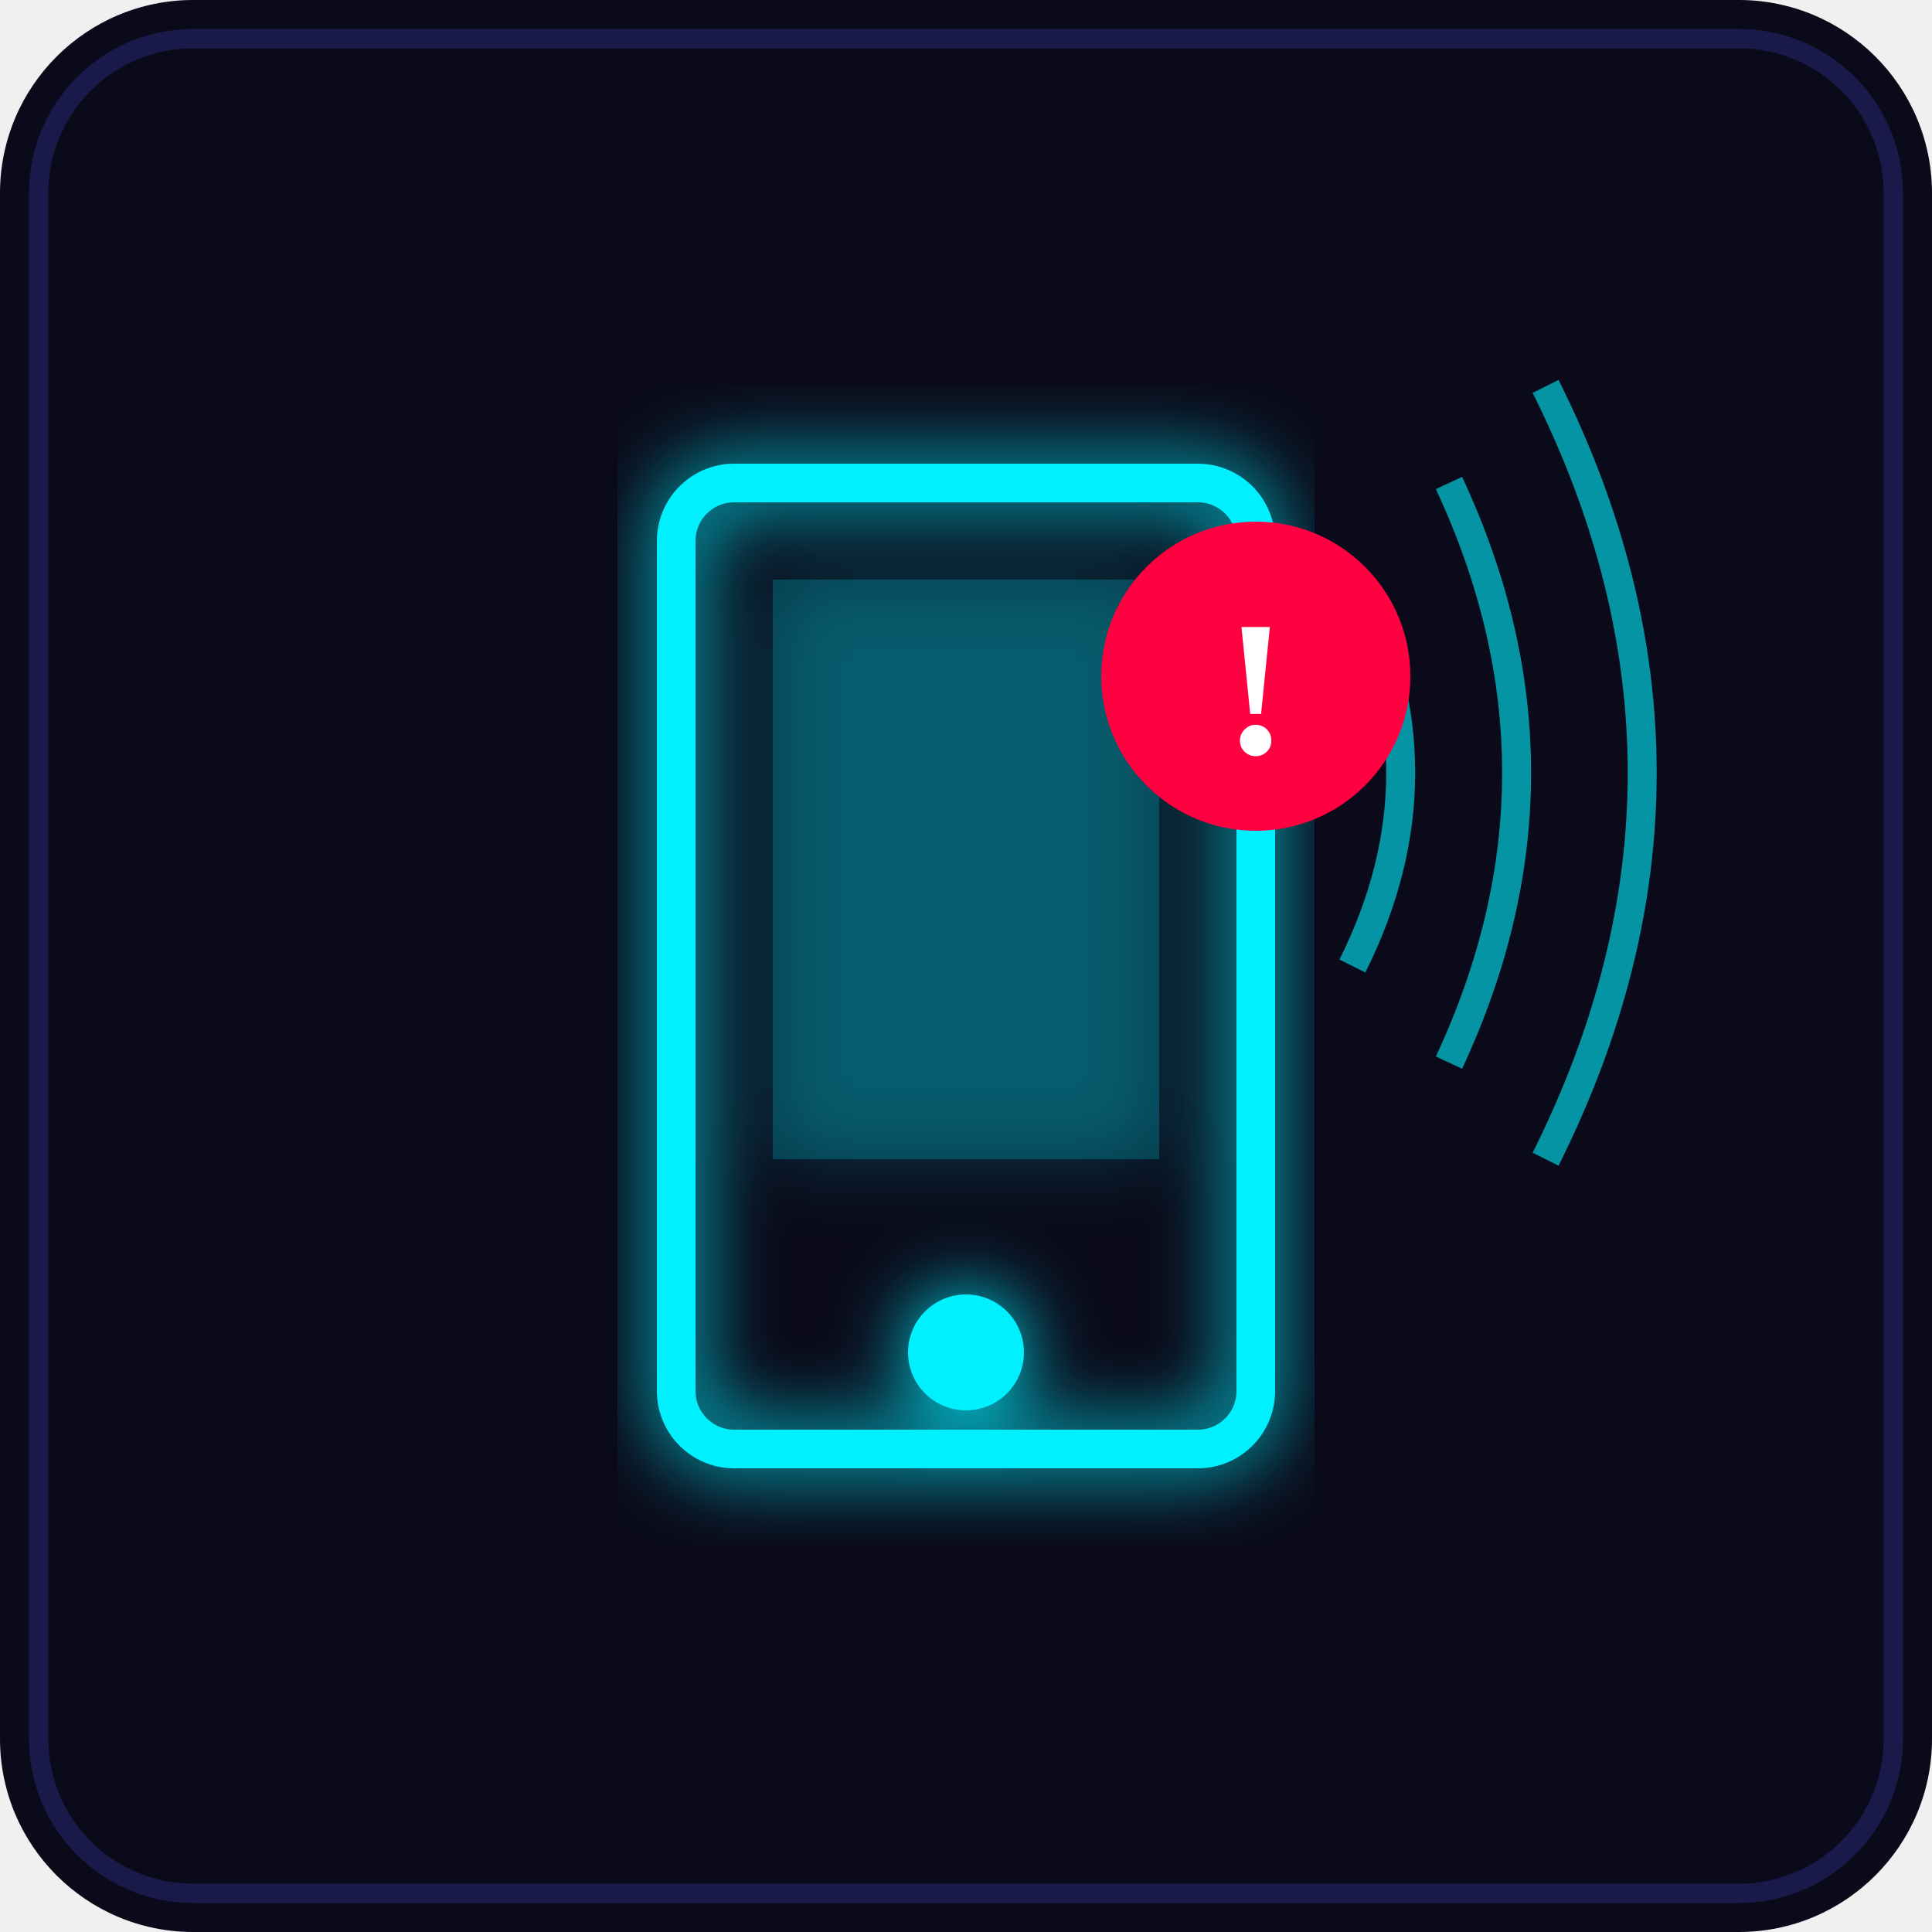
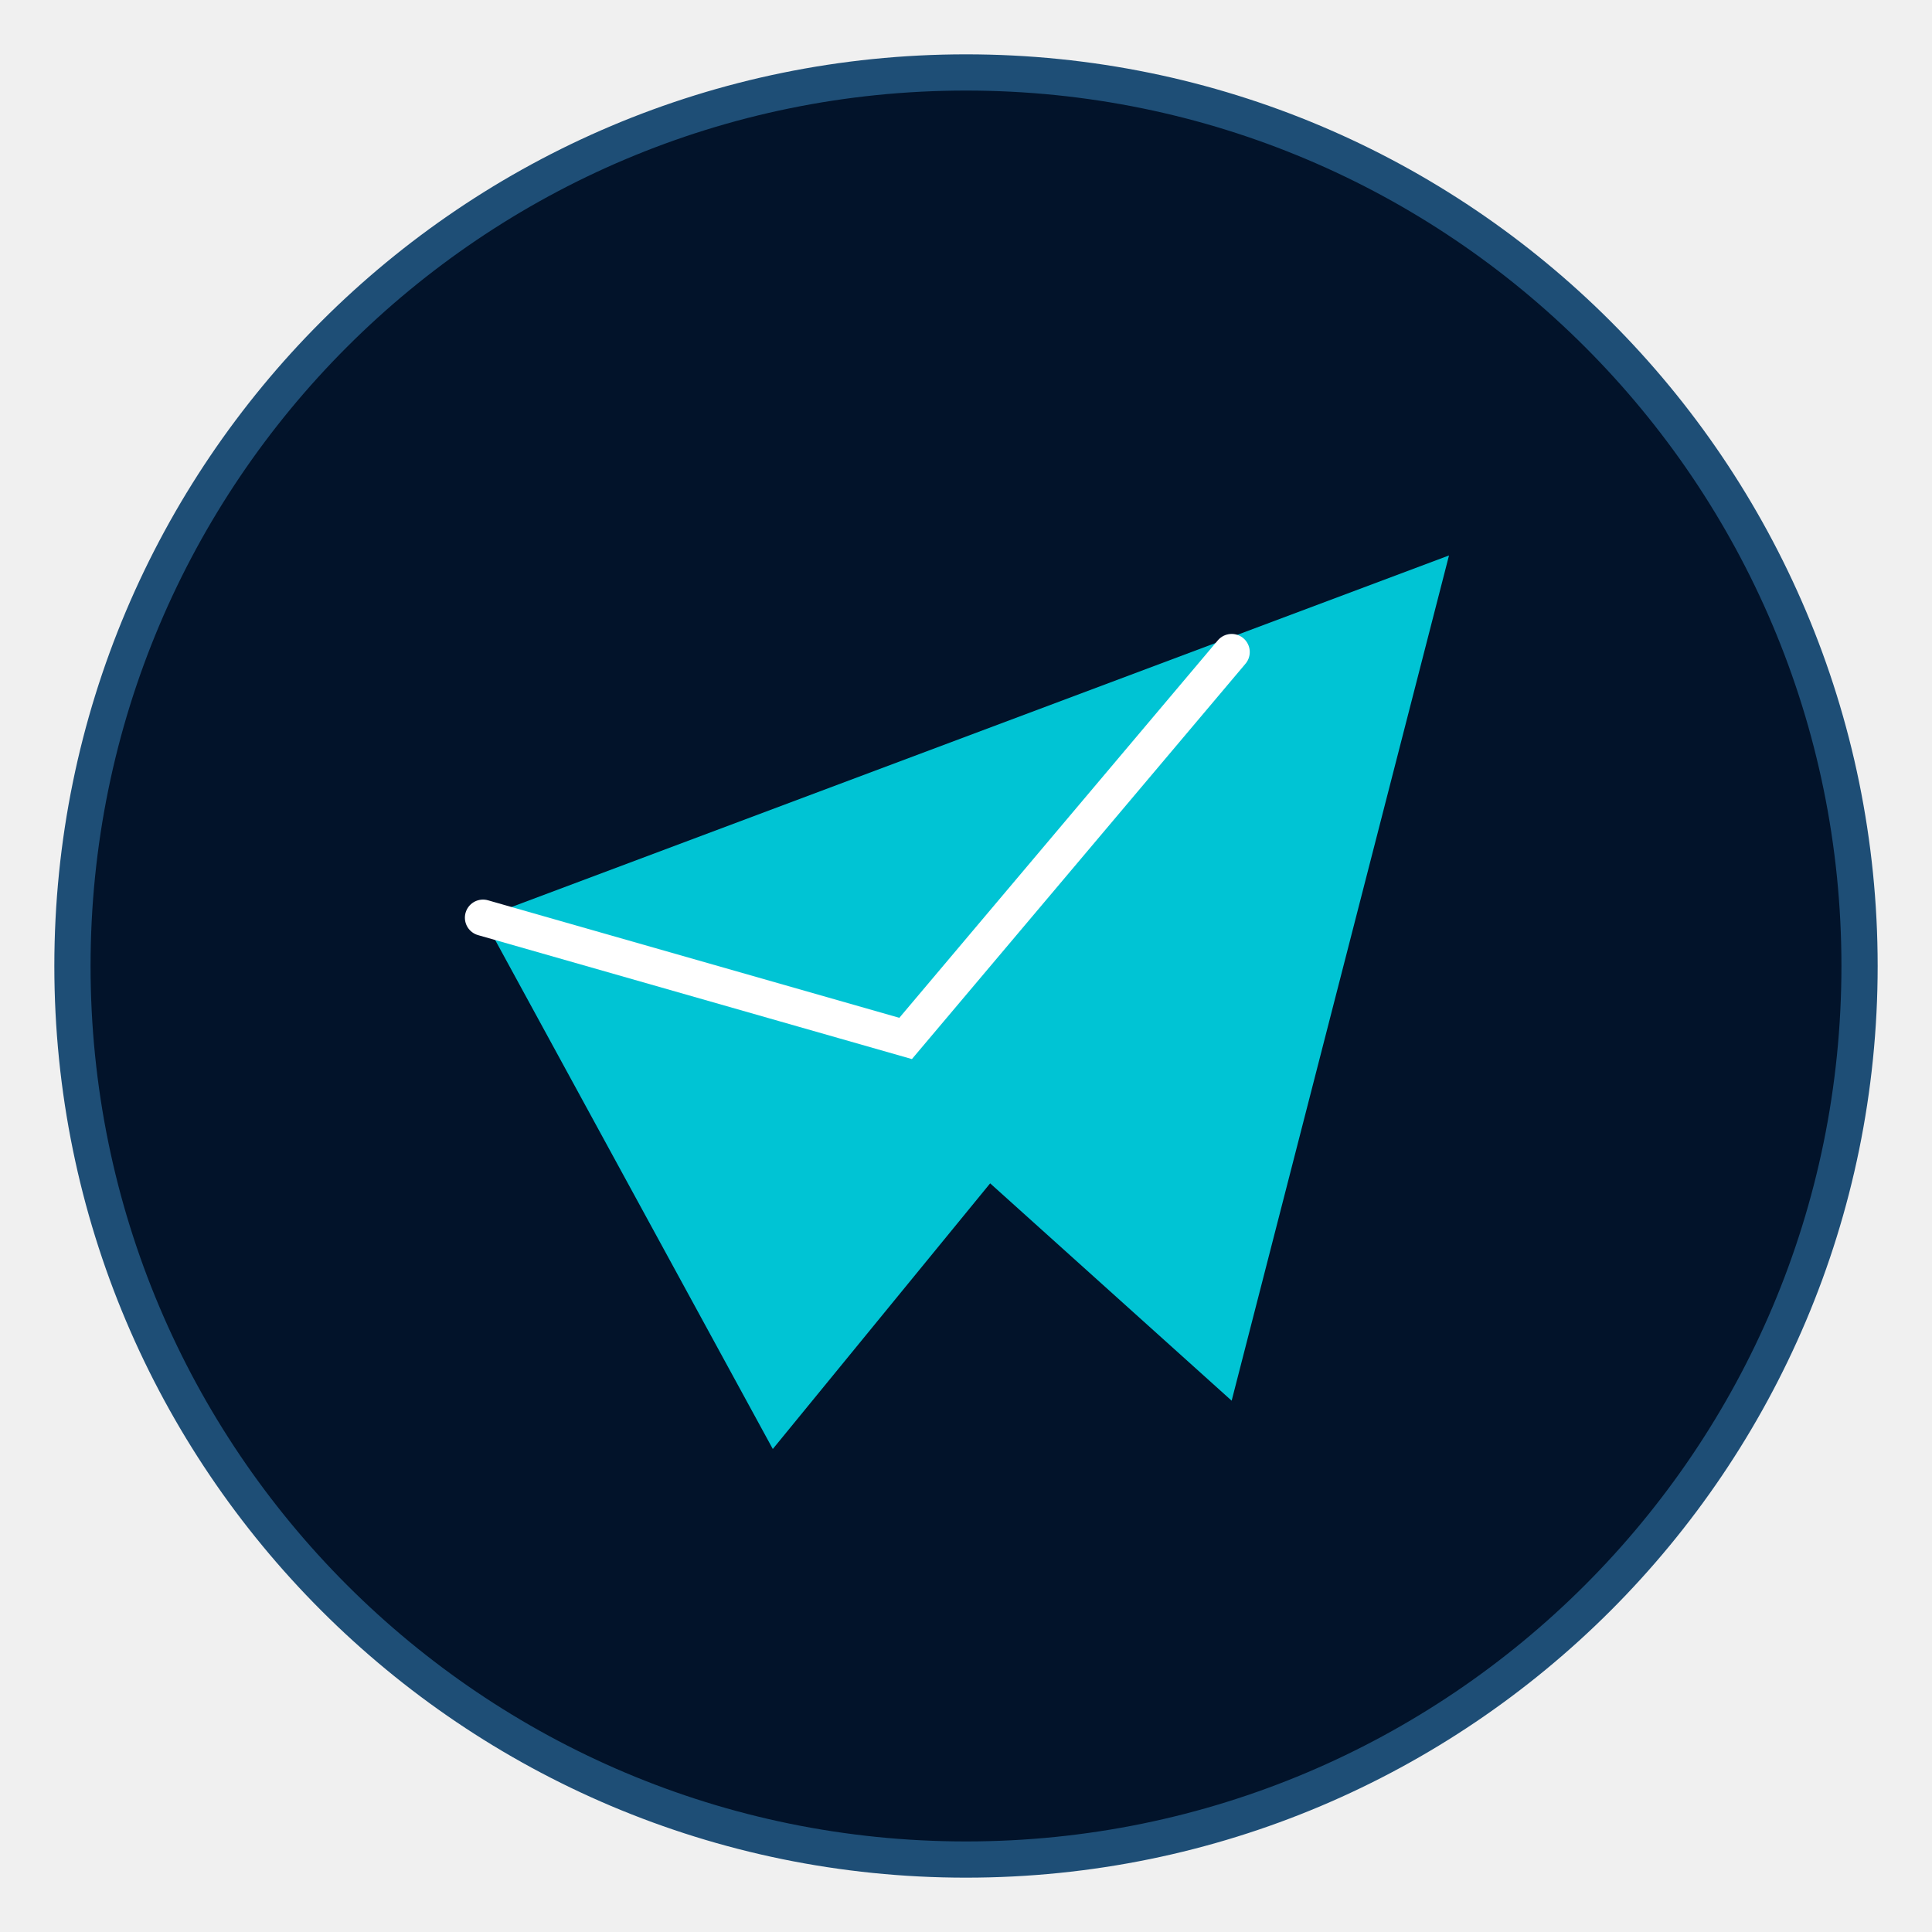
- <svg xmlns="http://www.w3.org/2000/svg" viewBox="0 0 100 100">
-   <defs>
-     <filter id="teleGlow">
-       <feGaussianBlur stdDeviation="2" result="coloredBlur" />
-       <feMerge>
-         <feMergeNode in="coloredBlur" />
-         <feMergeNode in="SourceGraphic" />
-       </feMerge>
-     </filter>
-   </defs>
-   <rect width="100" height="100" fill="#0a0a1a" rx="10" />
-   <rect x="2" y="2" width="96" height="96" fill="none" stroke="#1a1a4a" stroke-width="1" rx="8" />
-   <g transform="translate(50, 50)" filter="url(#teleGlow)">
-     <rect x="-15" y="-25" width="30" height="50" rx="3" fill="none" stroke="#00f0ff" stroke-width="2" />
-     <circle cx="0" cy="20" r="3" fill="#00f0ff" />
-     <rect x="-10" y="-20" width="20" height="30" fill="#00f0ff" fill-opacity="0.2" />
-   </g>
-   <g stroke="#00f0ff" stroke-width="1.5" fill="none" opacity="0.6">
-     <path d="M 70 30 Q 75 40 70 50">
-       <animate attributeName="opacity" values="0.6;0.2;0.6" dur="1s" repeatCount="indefinite" />
-     </path>
-     <path d="M 75 25 Q 82 40 75 55">
-       <animate attributeName="opacity" values="0.2;0.6;0.2" dur="1s" repeatCount="indefinite" />
-     </path>
-     <path d="M 80 20 Q 90 40 80 60">
-       <animate attributeName="opacity" values="0.6;0.2;0.6" dur="1s" repeatCount="indefinite" />
-     </path>
-   </g>
-   <circle cx="65" cy="35" r="8" fill="#ff0040">
-     <animate attributeName="r" values="8;10;8" dur="0.5s" repeatCount="indefinite" />
-   </circle>
-   <text x="65" y="39" font-size="10" fill="white" text-anchor="middle" font-weight="bold">!</text>
+ <svg xmlns="http://www.w3.org/2000/svg" width="160" height="160" viewBox="0 0 160 160">
+   <circle cx="80" cy="80" r="74" fill="#02132a" stroke="#1e4e76" stroke-width="3" />
+   <path d="M40 76l80-30-18 70-20-18-18 22z" fill="#00f0ff" opacity="0.8" />
+   <path d="M40 76l35 10 27-32" fill="none" stroke="#ffffff" stroke-width="3" stroke-linecap="round" />
</svg>
